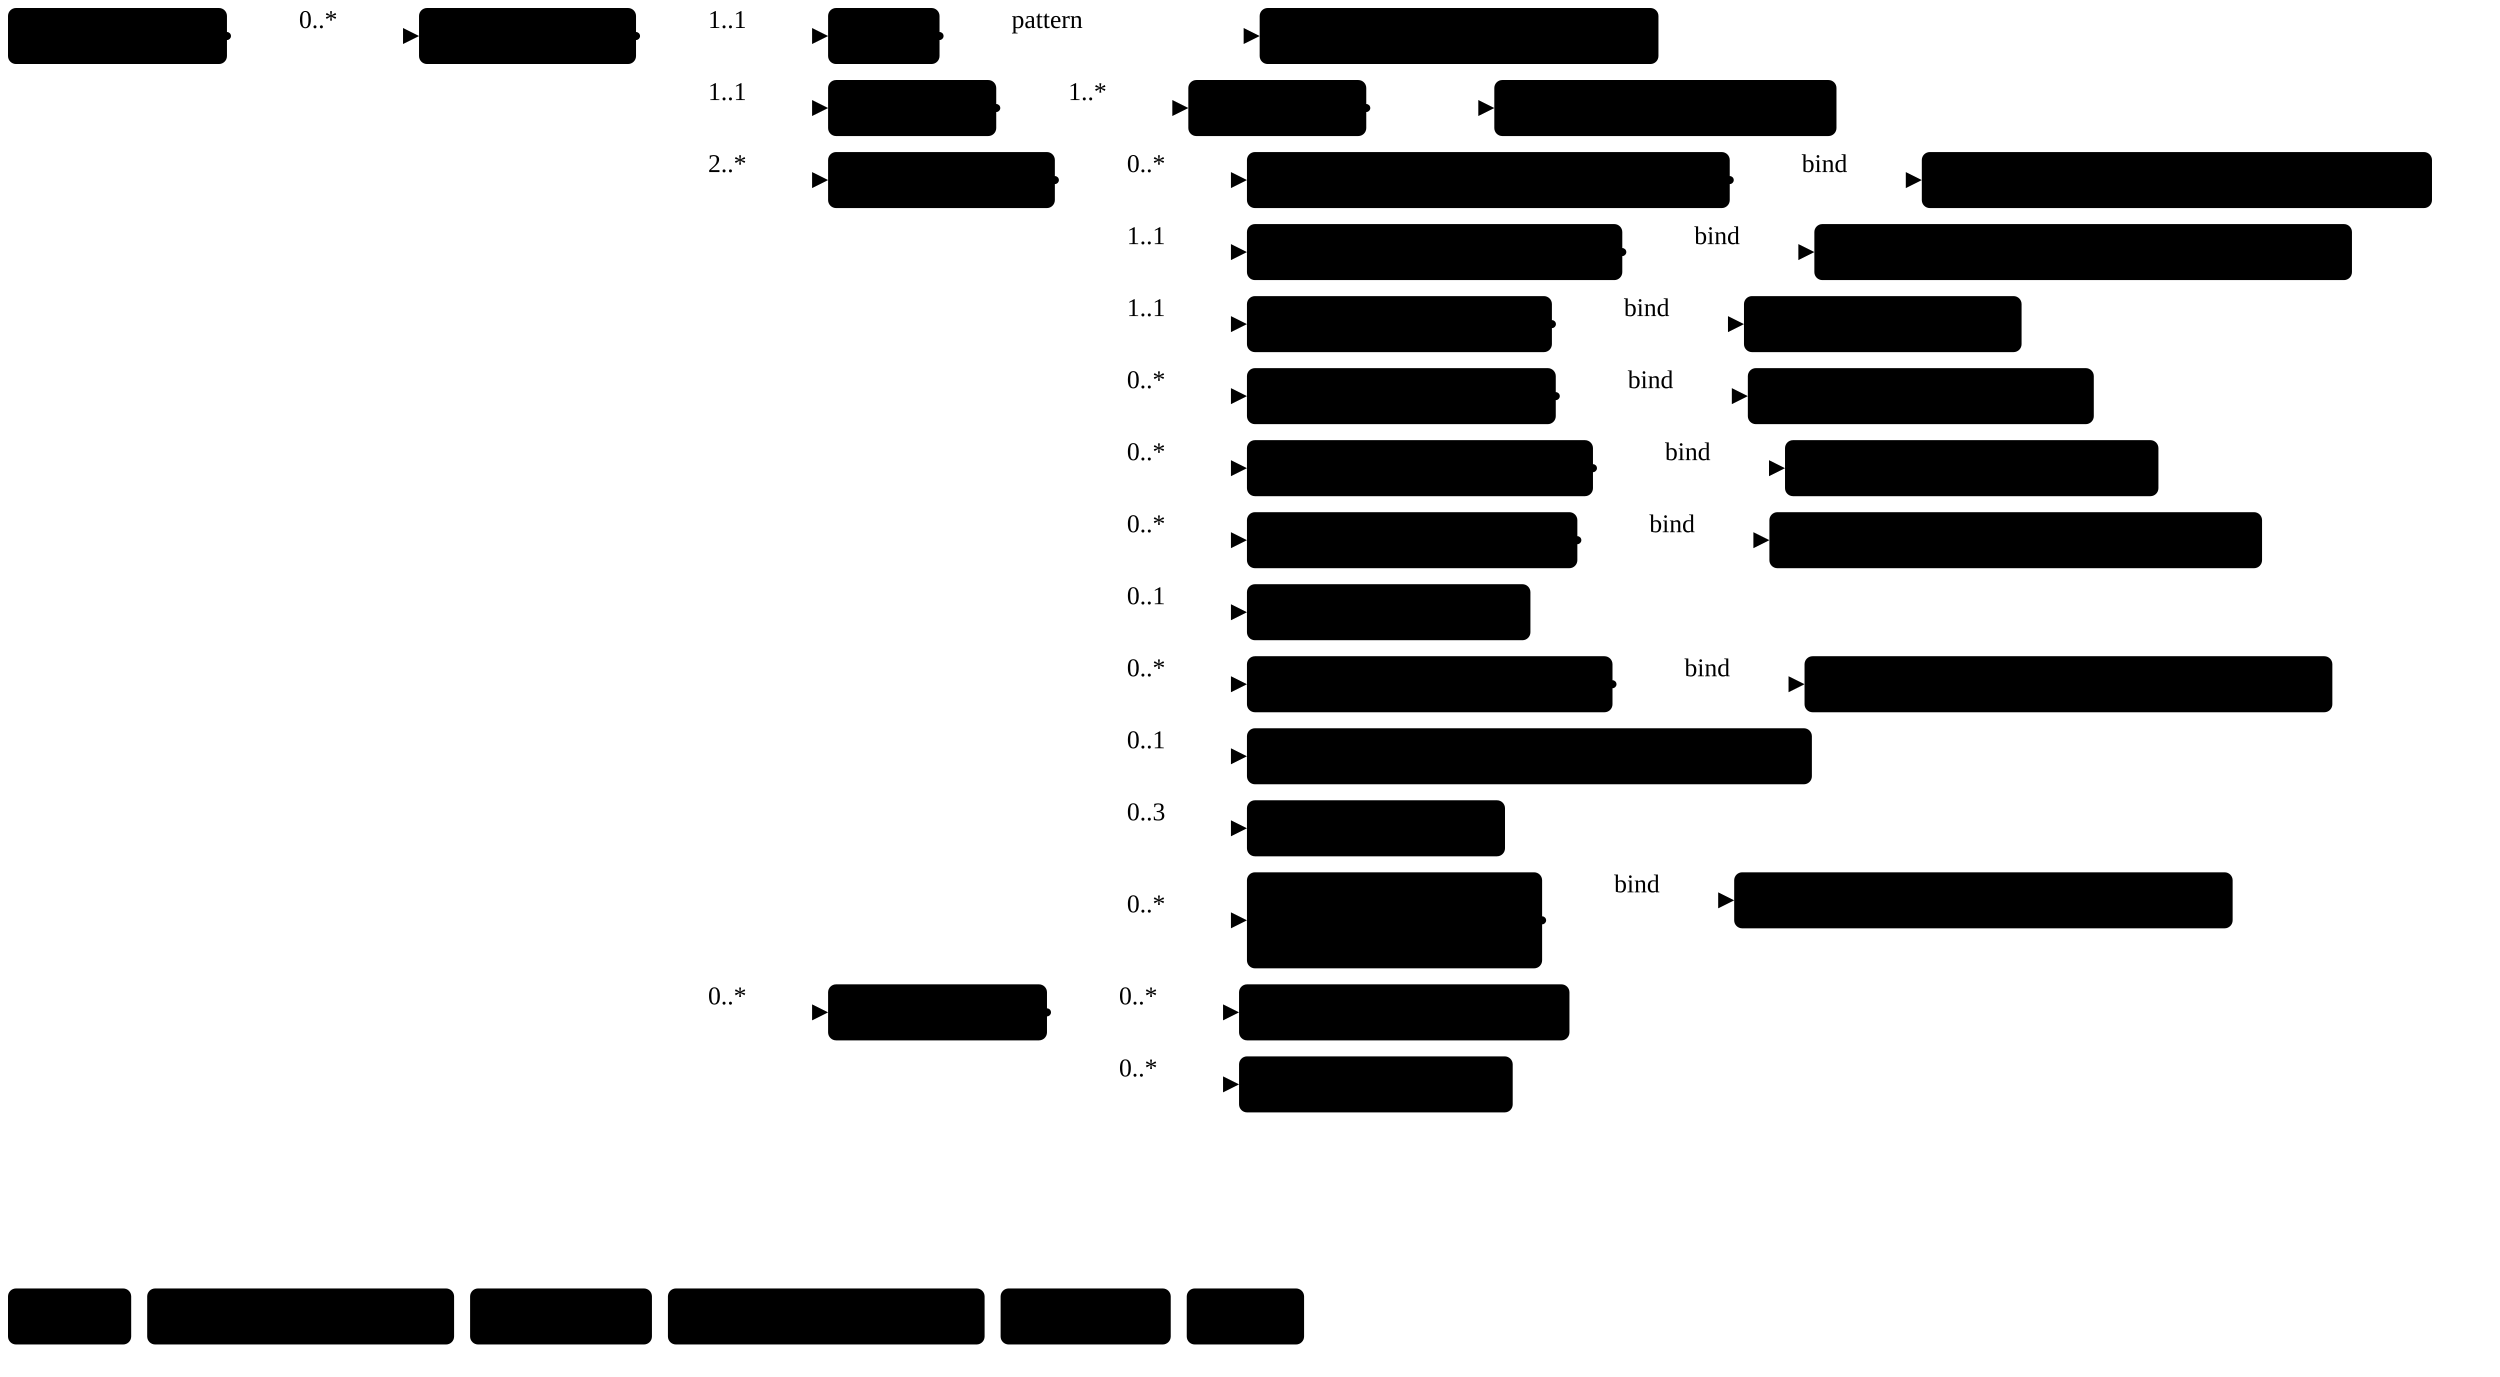
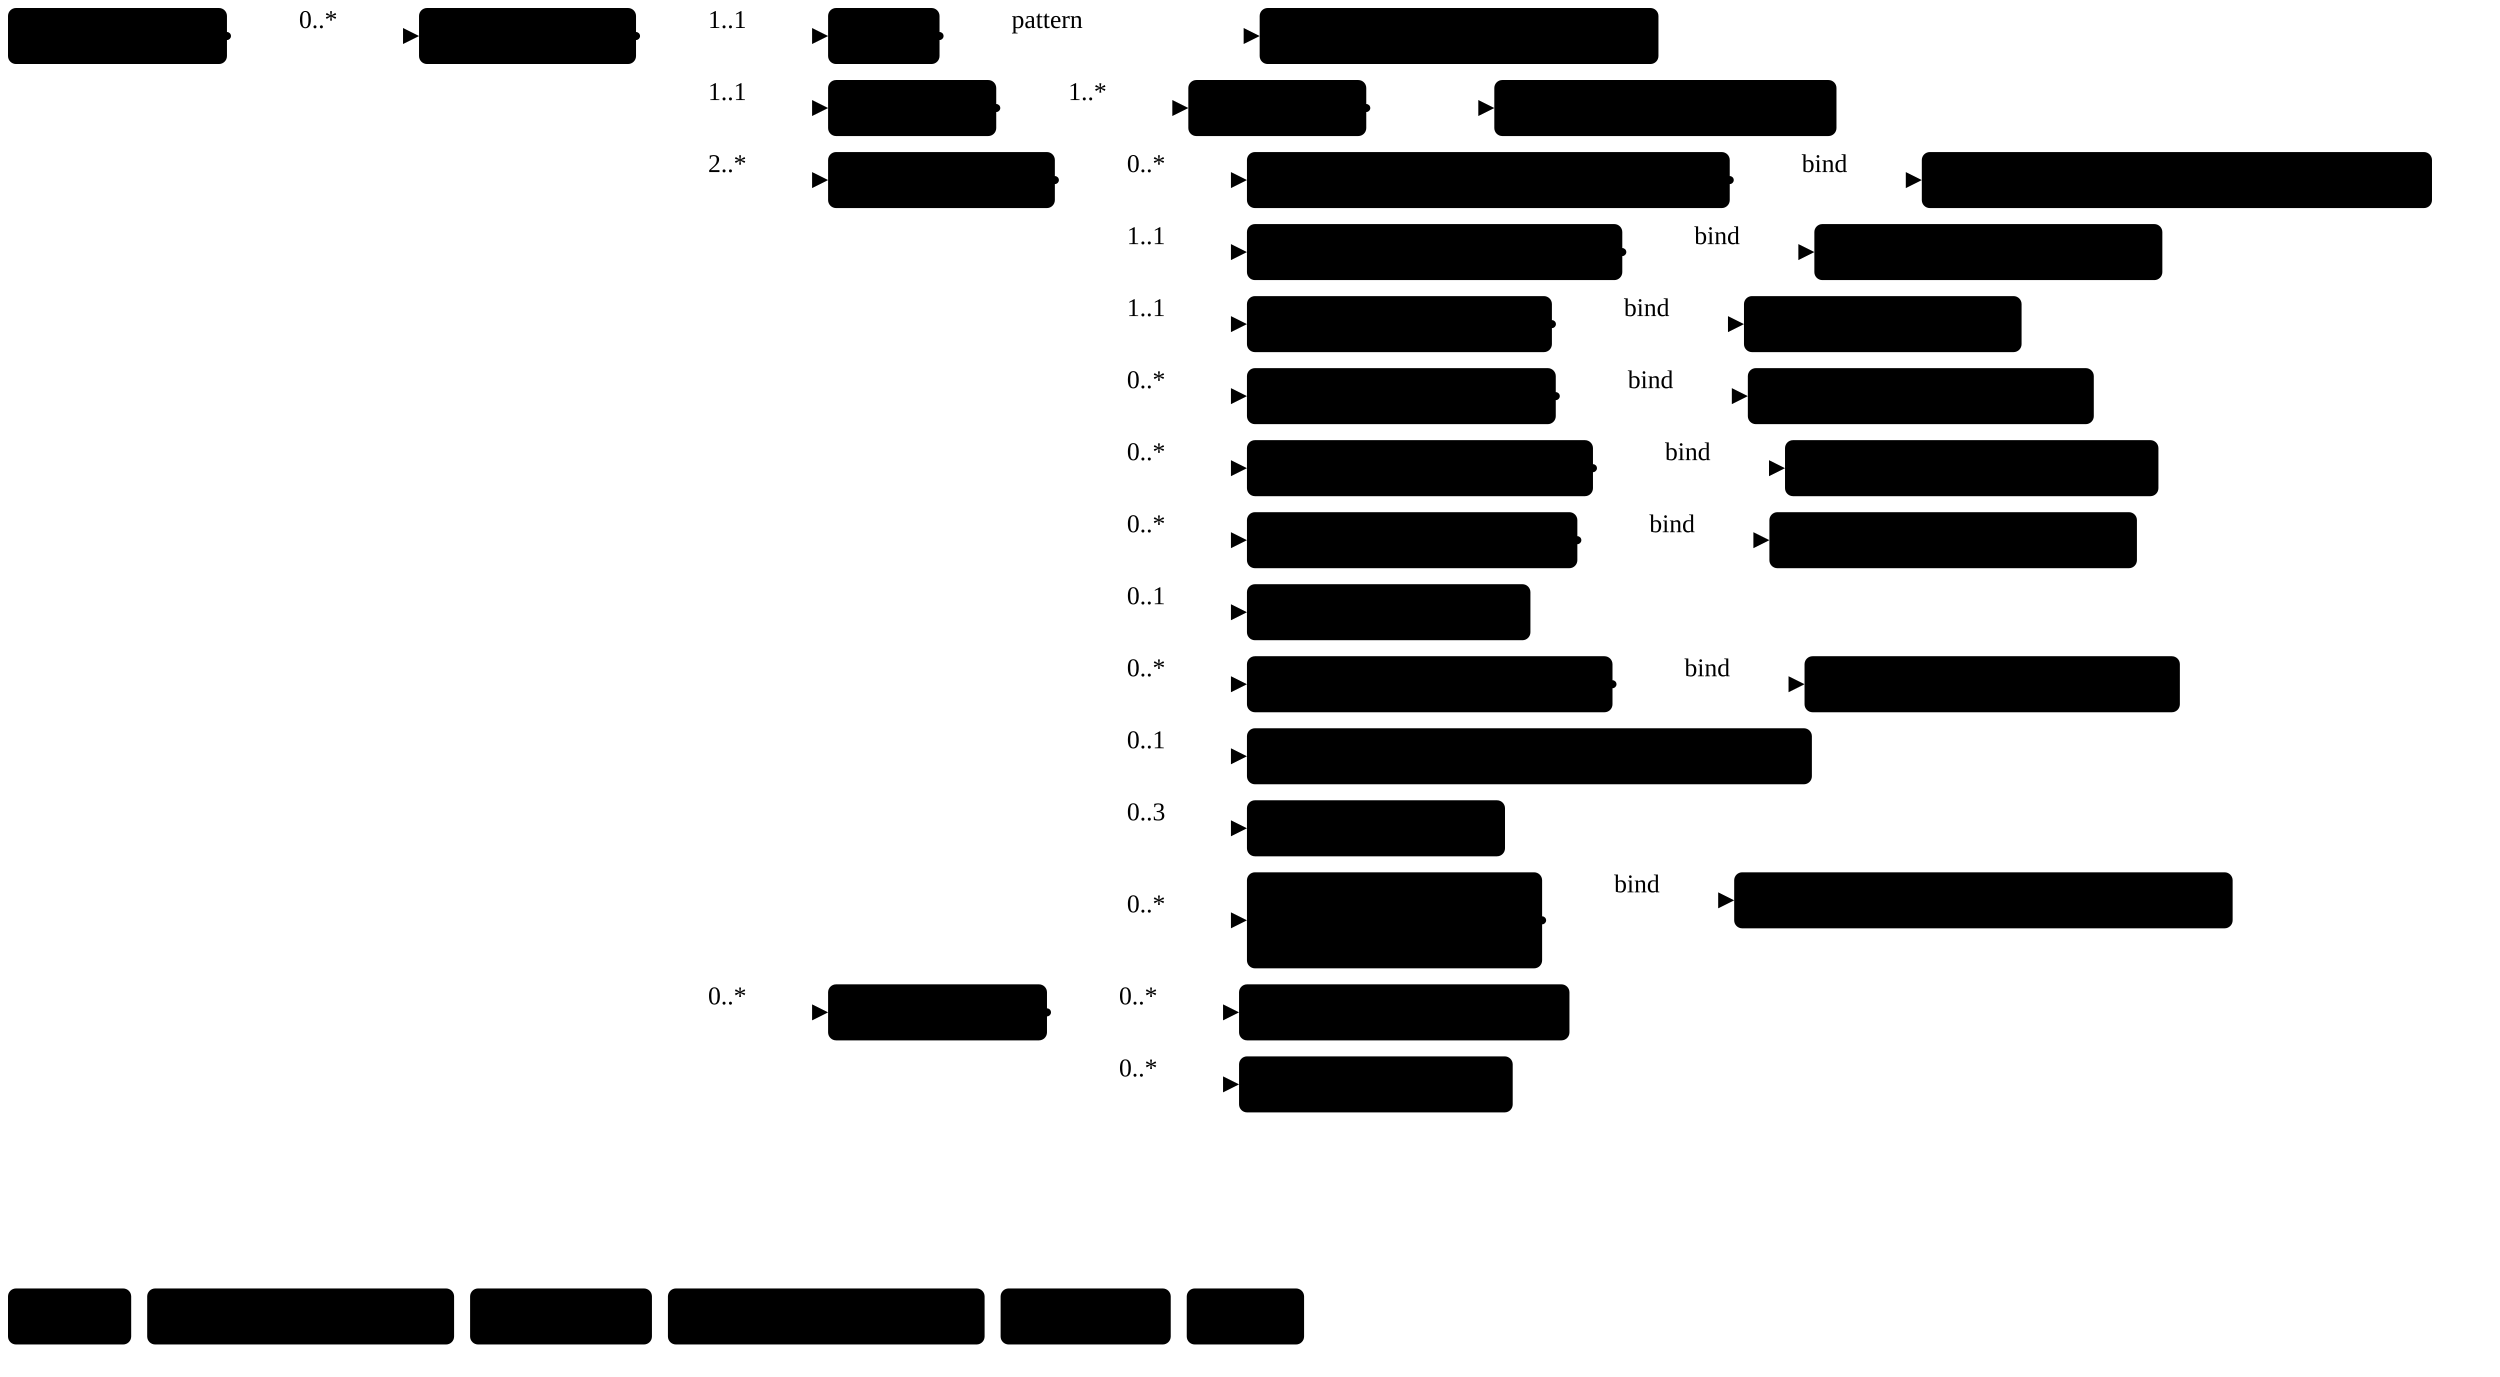
<svg xmlns="http://www.w3.org/2000/svg" version="1.1" width="1171.46" height="645">
  <defs>
    <marker id="arrowStart" markerWidth="3.75" markerHeight="3.75" markerUnits="px" refX="1.88" refY="1.88">
      <circle class="connector" cx="1.88" cy="1.88" r="1.88" />
    </marker>
    <marker id="arrowEnd" markerWidth="7.5" markerHeight="7.5" markerUnits="px" refX="7.5" refY="3.75">
      <polygon class="connector" points="0 0 7.5 3.75 0 7.5" />
    </marker>
  </defs>
  <g>
    <g transform="translate(3.75 3.75)">
      <a href="StructureDefinition-MGFinding.html" target="_top">
        <rect class="profile" x="0" y="0" width="102.6" height="26.25" rx="3.75" ry="3.75" />
      </a>
      <a href="StructureDefinition-MGFinding.html" target="_top">
        <text x="5.62" y="18.75" text-anchor="left" class="profile">Mg Findings</text>
      </a>
    </g>
    <line class="connector" marker-end="url(#arrowEnd)" x1="136.35" y1="16.88" x2="196.35" y2="16.88" />
    <text x="140.1" y="13.12" text-anchor="right" class="lhsText">0..*</text>
    <line class="connector" marker-start="url(#arrowStart)" x1="106.35" y1="16.88" x2="136.35" y2="16.88" />
    <line class="connector" x1="136.35" y1="16.88" x2="136.35" y2="16.88" />
  </g>
  <g>
    <g transform="translate(196.35 3.75)">
      <a href="StructureDefinition-CalcificationAbnormality.html" target="_top">
        <rect class="focus" x="0" y="0" width="101.68" height="26.25" rx="3.75" ry="3.75" />
      </a>
      <a href="StructureDefinition-CalcificationAbnormality.html" target="_top">
        <text x="5.62" y="18.75" text-anchor="left" class="focus">Calcification</text>
      </a>
    </g>
    <line class="connector" marker-end="url(#arrowEnd)" x1="328.03" y1="16.88" x2="388.03" y2="16.88" />
    <text x="331.78" y="13.12" text-anchor="right" class="lhsText">1..1</text>
    <line class="connector" marker-end="url(#arrowEnd)" x1="328.03" y1="50.62" x2="388.03" y2="50.62" />
    <text x="331.78" y="46.88" text-anchor="right" class="lhsText">1..1</text>
    <line class="connector" marker-end="url(#arrowEnd)" x1="328.03" y1="84.38" x2="388.03" y2="84.38" />
    <text x="331.78" y="80.62" text-anchor="right" class="lhsText">2..*</text>
    <line class="connector" marker-end="url(#arrowEnd)" x1="328.03" y1="474.38" x2="388.03" y2="474.38" />
    <text x="331.78" y="470.62" text-anchor="right" class="lhsText">0..*</text>
    <line class="connector" marker-start="url(#arrowStart)" x1="298.03" y1="16.88" x2="328.03" y2="16.88" />
    <line class="connector" x1="328.03" y1="16.88" x2="328.03" y2="474.38" />
  </g>
  <g>
    <g transform="translate(388.03 3.75)">
      <a href="StructureDefinition-CalcificationAbnormality-definitions.html#Observation.code" target="_top">
        <rect class="element" x="0" y="0" width="52.22" height="26.25" rx="3.75" ry="3.75" />
      </a>
      <a href="StructureDefinition-CalcificationAbnormality-definitions.html#Observation.code" target="_top">
        <text x="5.62" y="18.75" text-anchor="left" class="element">Code</text>
      </a>
    </g>
    <line class="connector" marker-end="url(#arrowEnd)" x1="470.26" y1="16.88" x2="590.26" y2="16.88" />
    <text x="474.01" y="13.12" text-anchor="right" class="lhsText">pattern </text>
    <line class="connector" marker-start="url(#arrowStart)" x1="440.26" y1="16.88" x2="470.26" y2="16.88" />
    <line class="connector" x1="470.26" y1="16.88" x2="470.26" y2="16.88" />
  </g>
  <g>
    <g transform="translate(590.26 3.75)">
      <a href="CodeSystem-RadLexCDE.html" target="_top">
        <rect class="value" x="0" y="0" width="186.86" height="26.25" rx="3.75" ry="3.75" />
      </a>
      <a href="CodeSystem-RadLexCDE.html" target="_top">
        <text x="5.62" y="18.75" text-anchor="left" class="value">RadLexCDE#RDES241</text>
      </a>
    </g>
  </g>
  <g>
    <g transform="translate(388.03 37.5)">
      <a href="StructureDefinition-CalcificationAbnormality-definitions.html#Observation.bodySite" target="_top">
        <rect class="element" x="0" y="0" width="78.79" height="26.25" rx="3.75" ry="3.75" />
      </a>
      <a href="StructureDefinition-CalcificationAbnormality-definitions.html#Observation.bodySite" target="_top">
        <text x="5.62" y="18.75" text-anchor="left" class="element">BodySite</text>
      </a>
    </g>
    <line class="connector" marker-end="url(#arrowEnd)" x1="496.83" y1="50.62" x2="556.83" y2="50.62" />
    <text x="500.58" y="46.88" text-anchor="right" class="lhsText">1..*</text>
    <line class="connector" marker-start="url(#arrowStart)" x1="466.83" y1="50.62" x2="496.83" y2="50.62" />
    <line class="connector" x1="496.83" y1="50.62" x2="496.83" y2="50.62" />
  </g>
  <g>
    <g transform="translate(556.83 37.5)">
      <a href="StructureDefinition-CalcificationAbnormality-definitions.html#Observation.bodySite.extension" target="_top">
        <rect class="element" x="0" y="0" width="83.38" height="26.25" rx="3.75" ry="3.75" />
      </a>
      <a href="StructureDefinition-CalcificationAbnormality-definitions.html#Observation.bodySite.extension" target="_top">
        <text x="5.62" y="18.75" text-anchor="left" class="element">extension</text>
      </a>
    </g>
    <line class="connector" marker-end="url(#arrowEnd)" x1="670.21" y1="50.62" x2="700.21" y2="50.62" />
    <line class="connector" marker-start="url(#arrowStart)" x1="640.21" y1="50.62" x2="670.21" y2="50.62" />
    <line class="connector" x1="670.21" y1="50.62" x2="670.21" y2="50.62" />
  </g>
  <g>
    <g transform="translate(700.21 37.5)">
      <a href="StructureDefinition-BreastBodyLocationExtension.html" target="_top">
        <rect class="extension" x="0" y="0" width="160.33" height="26.25" rx="3.75" ry="3.75" />
      </a>
      <a href="StructureDefinition-BreastBodyLocationExtension.html" target="_top">
        <text x="5.62" y="18.75" text-anchor="left" class="extension">BreastBodyLocation</text>
      </a>
    </g>
  </g>
  <g>
    <g transform="translate(388.03 71.25)">
      <a href="StructureDefinition-CalcificationAbnormality-definitions.html#Observation.component" target="_top">
        <rect class="element" x="0" y="0" width="106.26" height="26.25" rx="3.75" ry="3.75" />
      </a>
      <a href="StructureDefinition-CalcificationAbnormality-definitions.html#Observation.component" target="_top">
        <text x="5.62" y="18.75" text-anchor="left" class="element">Components</text>
      </a>
    </g>
    <line class="connector" marker-end="url(#arrowEnd)" x1="524.3" y1="84.38" x2="584.3" y2="84.38" />
    <text x="528.05" y="80.62" text-anchor="right" class="lhsText">0..*</text>
    <line class="connector" marker-end="url(#arrowEnd)" x1="524.3" y1="118.12" x2="584.3" y2="118.12" />
    <text x="528.05" y="114.38" text-anchor="right" class="lhsText">1..1</text>
    <line class="connector" marker-end="url(#arrowEnd)" x1="524.3" y1="151.88" x2="584.3" y2="151.88" />
    <text x="528.05" y="148.12" text-anchor="right" class="lhsText">1..1</text>
    <line class="connector" marker-end="url(#arrowEnd)" x1="524.3" y1="185.62" x2="584.3" y2="185.62" />
    <text x="528.05" y="181.88" text-anchor="right" class="lhsText">0..*</text>
    <line class="connector" marker-end="url(#arrowEnd)" x1="524.3" y1="219.38" x2="584.3" y2="219.38" />
    <text x="528.05" y="215.62" text-anchor="right" class="lhsText">0..*</text>
    <line class="connector" marker-end="url(#arrowEnd)" x1="524.3" y1="253.12" x2="584.3" y2="253.12" />
    <text x="528.05" y="249.38" text-anchor="right" class="lhsText">0..*</text>
    <line class="connector" marker-end="url(#arrowEnd)" x1="524.3" y1="286.88" x2="584.3" y2="286.88" />
    <text x="528.05" y="283.12" text-anchor="right" class="lhsText">0..1</text>
    <line class="connector" marker-end="url(#arrowEnd)" x1="524.3" y1="320.62" x2="584.3" y2="320.62" />
    <text x="528.05" y="316.88" text-anchor="right" class="lhsText">0..*</text>
    <line class="connector" marker-end="url(#arrowEnd)" x1="524.3" y1="354.38" x2="584.3" y2="354.38" />
    <text x="528.05" y="350.62" text-anchor="right" class="lhsText">0..1</text>
    <line class="connector" marker-end="url(#arrowEnd)" x1="524.3" y1="388.12" x2="584.3" y2="388.12" />
    <text x="528.05" y="384.38" text-anchor="right" class="lhsText">0..3</text>
    <line class="connector" marker-end="url(#arrowEnd)" x1="524.3" y1="431.25" x2="584.3" y2="431.25" />
    <text x="528.05" y="427.5" text-anchor="right" class="lhsText">0..*</text>
    <line class="connector" marker-start="url(#arrowStart)" x1="494.3" y1="84.38" x2="524.3" y2="84.38" />
    <line class="connector" x1="524.3" y1="84.38" x2="524.3" y2="431.25" />
  </g>
  <g>
    <g transform="translate(584.3 71.25)">
      <a href="StructureDefinition-CalcificationAbnormality-definitions.html#Observation.component:breastAssessmentCategory" target="_top">
        <rect class="element" x="0" y="0" width="226.23" height="26.25" rx="3.75" ry="3.75" />
      </a>
      <a href="StructureDefinition-CalcificationAbnormality-definitions.html#Observation.component:breastAssessmentCategory" target="_top">
        <text x="5.62" y="18.75" text-anchor="left" class="element">Breast Assessment Category</text>
      </a>
    </g>
    <line class="connector" marker-end="url(#arrowEnd)" x1="840.53" y1="84.38" x2="900.53" y2="84.38" />
    <text x="844.28" y="80.62" text-anchor="right" class="lhsText">bind</text>
    <line class="connector" marker-start="url(#arrowStart)" x1="810.53" y1="84.38" x2="840.53" y2="84.38" />
    <line class="connector" x1="840.53" y1="84.38" x2="840.53" y2="84.38" />
  </g>
  <g>
    <g transform="translate(900.53 71.25)">
      <a href="ValueSet-BreastAssessmentCategoryVS.html" target="_top">
        <rect class="valueSet" x="0" y="0" width="239.06" height="26.25" rx="3.75" ry="3.75" />
      </a>
      <a href="ValueSet-BreastAssessmentCategoryVS.html" target="_top">
        <text x="5.62" y="18.75" text-anchor="left" class="valueSet">BreastAssessmentCategoryVS</text>
      </a>
    </g>
  </g>
  <g>
    <g transform="translate(584.3 105)">
      <a href="StructureDefinition-CalcificationAbnormality-definitions.html#Observation.component:calcificationPresence" target="_top">
        <rect class="element" x="0" y="0" width="175.88" height="26.25" rx="3.75" ry="3.75" />
      </a>
      <a href="StructureDefinition-CalcificationAbnormality-definitions.html#Observation.component:calcificationPresence" target="_top">
        <text x="5.62" y="18.75" text-anchor="left" class="element">Calcification Presence</text>
      </a>
    </g>
    <line class="connector" marker-end="url(#arrowEnd)" x1="790.18" y1="118.12" x2="850.18" y2="118.12" />
    <text x="793.93" y="114.38" text-anchor="right" class="lhsText">bind</text>
    <line class="connector" marker-start="url(#arrowStart)" x1="760.18" y1="118.12" x2="790.18" y2="118.12" />
    <line class="connector" x1="790.18" y1="118.12" x2="790.18" y2="118.12" />
  </g>
  <g>
    <g transform="translate(850.18 105)">
-       <a href="ValueSet-rde1556-calcification-presence.html" target="_top">
-         <rect class="valueSet" x="0" y="0" width="251.91" height="26.25" rx="3.75" ry="3.75" />
-       </a>
-       <a href="ValueSet-rde1556-calcification-presence.html" target="_top">
-         <text x="5.62" y="18.75" text-anchor="left" class="valueSet">RDE1556_CalcificationPresence</text>
+       <a href="ValueSet-rde1556-presence.html" target="_top">
+         <rect class="valueSet" x="0" y="0" width="163.06" height="26.25" rx="3.75" ry="3.75" />
+       </a>
+       <a href="ValueSet-rde1556-presence.html" target="_top">
+         <text x="5.62" y="18.75" text-anchor="left" class="valueSet">RDE1556_Presence</text>
      </a>
    </g>
  </g>
  <g>
    <g transform="translate(584.3 138.75)">
      <a href="StructureDefinition-CalcificationAbnormality-definitions.html#Observation.component:calcificationType" target="_top">
        <rect class="element" x="0" y="0" width="142.9" height="26.25" rx="3.75" ry="3.75" />
      </a>
      <a href="StructureDefinition-CalcificationAbnormality-definitions.html#Observation.component:calcificationType" target="_top">
        <text x="5.62" y="18.75" text-anchor="left" class="element">Calcification Type</text>
      </a>
    </g>
    <line class="connector" marker-end="url(#arrowEnd)" x1="757.2" y1="151.88" x2="817.2" y2="151.88" />
    <text x="760.95" y="148.12" text-anchor="right" class="lhsText">bind</text>
    <line class="connector" marker-start="url(#arrowStart)" x1="727.2" y1="151.88" x2="757.2" y2="151.88" />
    <line class="connector" x1="757.2" y1="151.88" x2="757.2" y2="151.88" />
  </g>
  <g>
    <g transform="translate(817.2 138.75)">
      <a href="ValueSet-rde1565-type.html" target="_top">
        <rect class="valueSet" x="0" y="0" width="130.08" height="26.25" rx="3.75" ry="3.75" />
      </a>
      <a href="ValueSet-rde1565-type.html" target="_top">
        <text x="5.62" y="18.75" text-anchor="left" class="valueSet">RDE1565_Type</text>
      </a>
    </g>
  </g>
  <g>
    <g transform="translate(584.3 172.5)">
      <a href="StructureDefinition-CalcificationAbnormality-definitions.html#Observation.component:correspondsWith" target="_top">
        <rect class="element" x="0" y="0" width="144.71" height="26.25" rx="3.75" ry="3.75" />
      </a>
      <a href="StructureDefinition-CalcificationAbnormality-definitions.html#Observation.component:correspondsWith" target="_top">
        <text x="5.62" y="18.75" text-anchor="left" class="element">Corresponds With</text>
      </a>
    </g>
    <line class="connector" marker-end="url(#arrowEnd)" x1="759.01" y1="185.62" x2="819.01" y2="185.62" />
    <text x="762.76" y="181.88" text-anchor="right" class="lhsText">bind</text>
    <line class="connector" marker-start="url(#arrowStart)" x1="729.01" y1="185.62" x2="759.01" y2="185.62" />
    <line class="connector" x1="759.01" y1="185.62" x2="759.01" y2="185.62" />
  </g>
  <g>
    <g transform="translate(819.01 172.5)">
      <a href="ValueSet-CorrespondsWithVS.html" target="_top">
        <rect class="valueSet" x="0" y="0" width="162.11" height="26.25" rx="3.75" ry="3.75" />
      </a>
      <a href="ValueSet-CorrespondsWithVS.html" target="_top">
        <text x="5.62" y="18.75" text-anchor="left" class="valueSet">CorrespondsWithVS</text>
      </a>
    </g>
  </g>
  <g>
    <g transform="translate(584.3 206.25)">
      <a href="StructureDefinition-CalcificationAbnormality-definitions.html#Observation.component:notPreviouslySeen" target="_top">
        <rect class="element" x="0" y="0" width="162.14" height="26.25" rx="3.75" ry="3.75" />
      </a>
      <a href="StructureDefinition-CalcificationAbnormality-definitions.html#Observation.component:notPreviouslySeen" target="_top">
        <text x="5.62" y="18.75" text-anchor="left" class="element">Not Previously Seen</text>
      </a>
    </g>
    <line class="connector" marker-end="url(#arrowEnd)" x1="776.43" y1="219.38" x2="836.43" y2="219.38" />
    <text x="780.18" y="215.62" text-anchor="right" class="lhsText">bind</text>
    <line class="connector" marker-start="url(#arrowStart)" x1="746.43" y1="219.38" x2="776.43" y2="219.38" />
    <line class="connector" x1="776.43" y1="219.38" x2="776.43" y2="219.38" />
  </g>
  <g>
    <g transform="translate(836.43 206.25)">
      <a href="ValueSet-NotPreviouslySeenVS.html" target="_top">
        <rect class="valueSet" x="0" y="0" width="174.97" height="26.25" rx="3.75" ry="3.75" />
      </a>
      <a href="ValueSet-NotPreviouslySeenVS.html" target="_top">
        <text x="5.62" y="18.75" text-anchor="left" class="valueSet">NotPreviouslySeenVS</text>
      </a>
    </g>
  </g>
  <g>
    <g transform="translate(584.3 240)">
      <a href="StructureDefinition-CalcificationAbnormality-definitions.html#Observation.component:obsChanges" target="_top">
        <rect class="element" x="0" y="0" width="154.82" height="26.25" rx="3.75" ry="3.75" />
      </a>
      <a href="StructureDefinition-CalcificationAbnormality-definitions.html#Observation.component:obsChanges" target="_top">
        <text x="5.62" y="18.75" text-anchor="left" class="element">Observed Changes</text>
      </a>
    </g>
    <line class="connector" marker-end="url(#arrowEnd)" x1="769.11" y1="253.12" x2="829.11" y2="253.12" />
    <text x="772.86" y="249.38" text-anchor="right" class="lhsText">bind</text>
    <line class="connector" marker-start="url(#arrowStart)" x1="739.11" y1="253.12" x2="769.11" y2="253.12" />
    <line class="connector" x1="769.11" y1="253.12" x2="769.11" y2="253.12" />
  </g>
  <g>
    <g transform="translate(829.11 240)">
-       <a href="ValueSet-rde1566-observed-changes.html" target="_top">
-         <rect class="valueSet" x="0" y="0" width="230.85" height="26.25" rx="3.75" ry="3.75" />
-       </a>
-       <a href="ValueSet-rde1566-observed-changes.html" target="_top">
-         <text x="5.62" y="18.75" text-anchor="left" class="valueSet">RDE1566_ObservedChanges</text>
+       <a href="ValueSet-ObservedChangesVS.html" target="_top">
+         <rect class="valueSet" x="0" y="0" width="172.22" height="26.25" rx="3.75" ry="3.75" />
+       </a>
+       <a href="ValueSet-ObservedChangesVS.html" target="_top">
+         <text x="5.62" y="18.75" text-anchor="left" class="valueSet">ObservedChangesVS</text>
      </a>
    </g>
  </g>
  <g>
    <g transform="translate(584.3 273.75)">
      <a href="StructureDefinition-CalcificationAbnormality-definitions.html#Observation.component:observedCount" target="_top">
        <rect class="element" x="0" y="0" width="132.83" height="26.25" rx="3.75" ry="3.75" />
      </a>
      <a href="StructureDefinition-CalcificationAbnormality-definitions.html#Observation.component:observedCount" target="_top">
        <text x="5.62" y="18.75" text-anchor="left" class="element">Observed Count</text>
      </a>
    </g>
  </g>
  <g>
    <g transform="translate(584.3 307.5)">
      <a href="StructureDefinition-CalcificationAbnormality-definitions.html#Observation.component:obsDistribution" target="_top">
        <rect class="element" x="0" y="0" width="171.29" height="26.25" rx="3.75" ry="3.75" />
      </a>
      <a href="StructureDefinition-CalcificationAbnormality-definitions.html#Observation.component:obsDistribution" target="_top">
        <text x="5.62" y="18.75" text-anchor="left" class="element">Observed Distribution</text>
      </a>
    </g>
    <line class="connector" marker-end="url(#arrowEnd)" x1="785.58" y1="320.62" x2="845.58" y2="320.62" />
    <text x="789.33" y="316.88" text-anchor="right" class="lhsText">bind</text>
    <line class="connector" marker-start="url(#arrowStart)" x1="755.58" y1="320.62" x2="785.58" y2="320.62" />
    <line class="connector" x1="785.58" y1="320.62" x2="785.58" y2="320.62" />
  </g>
  <g>
    <g transform="translate(845.58 307.5)">
-       <a href="ValueSet-rde1568-observed-distribution.html" target="_top">
-         <rect class="valueSet" x="0" y="0" width="247.32" height="26.25" rx="3.75" ry="3.75" />
-       </a>
-       <a href="ValueSet-rde1568-observed-distribution.html" target="_top">
-         <text x="5.62" y="18.75" text-anchor="left" class="valueSet">RDE1568_ObservedDistribution</text>
+       <a href="ValueSet-rde1568-distribution.html" target="_top">
+         <rect class="valueSet" x="0" y="0" width="175.87" height="26.25" rx="3.75" ry="3.75" />
+       </a>
+       <a href="ValueSet-rde1568-distribution.html" target="_top">
+         <text x="5.62" y="18.75" text-anchor="left" class="valueSet">RDE1568_Distribution</text>
      </a>
    </g>
  </g>
  <g>
    <g transform="translate(584.3 341.25)">
      <a href="StructureDefinition-CalcificationAbnormality-definitions.html#Observation.component:obsDistRegionSize" target="_top">
        <rect class="element" x="0" y="0" width="264.72" height="26.25" rx="3.75" ry="3.75" />
      </a>
      <a href="StructureDefinition-CalcificationAbnormality-definitions.html#Observation.component:obsDistRegionSize" target="_top">
        <text x="5.62" y="18.75" text-anchor="left" class="element">Observed Distribution Region Size</text>
      </a>
    </g>
  </g>
  <g>
    <g transform="translate(584.3 375)">
      <a href="StructureDefinition-CalcificationAbnormality-definitions.html#Observation.component:obsSize" target="_top">
        <rect class="element" x="0" y="0" width="120.92" height="26.25" rx="3.75" ry="3.75" />
      </a>
      <a href="StructureDefinition-CalcificationAbnormality-definitions.html#Observation.component:obsSize" target="_top">
        <text x="5.62" y="18.75" text-anchor="left" class="element">Observed Size</text>
      </a>
    </g>
  </g>
  <g>
    <g transform="translate(584.3 408.75)">
      <a href="StructureDefinition-CalcificationAbnormality-definitions.html#Observation.component:prevDemBy" target="_top">
        <rect class="element" x="0" y="0" width="138.31" height="45" rx="3.75" ry="3.75" />
      </a>
      <a href="StructureDefinition-CalcificationAbnormality-definitions.html#Observation.component:prevDemBy" target="_top">
        <text x="5.62" y="18.75" text-anchor="left" class="element">Previously</text>
      </a>
      <a href="StructureDefinition-CalcificationAbnormality-definitions.html#Observation.component:prevDemBy" target="_top">
        <text x="5.62" y="37.5" text-anchor="left" class="element">Demonstrated by</text>
      </a>
    </g>
    <line class="connector" marker-end="url(#arrowEnd)" x1="752.61" y1="421.88" x2="812.61" y2="421.88" />
    <text x="756.36" y="418.12" text-anchor="right" class="lhsText">bind</text>
    <line class="connector" marker-start="url(#arrowStart)" x1="722.61" y1="431.25" x2="752.61" y2="431.25" />
    <line class="connector" x1="752.61" y1="421.88" x2="752.61" y2="431.25" />
  </g>
  <g>
    <g transform="translate(812.61 408.75)">
      <a href="ValueSet-PreviouslyDemonstratedByVS.html" target="_top">
        <rect class="valueSet" x="0" y="0" width="233.57" height="26.25" rx="3.75" ry="3.75" />
      </a>
      <a href="ValueSet-PreviouslyDemonstratedByVS.html" target="_top">
        <text x="5.62" y="18.75" text-anchor="left" class="valueSet">PreviouslyDemonstratedByVS</text>
      </a>
    </g>
  </g>
  <g>
    <g transform="translate(388.03 461.25)">
      <a href="StructureDefinition-CalcificationAbnormality-definitions.html#Observation.hasMember" target="_top">
        <rect class="element" x="0" y="0" width="102.57" height="26.25" rx="3.75" ry="3.75" />
      </a>
      <a href="StructureDefinition-CalcificationAbnormality-definitions.html#Observation.hasMember" target="_top">
        <text x="5.62" y="18.75" text-anchor="left" class="element">HasMember</text>
      </a>
    </g>
    <line class="connector" marker-end="url(#arrowEnd)" x1="520.6" y1="474.38" x2="580.6" y2="474.38" />
    <text x="524.35" y="470.62" text-anchor="right" class="lhsText">0..*</text>
    <line class="connector" marker-end="url(#arrowEnd)" x1="520.6" y1="508.12" x2="580.6" y2="508.12" />
    <text x="524.35" y="504.38" text-anchor="right" class="lhsText">0..*</text>
    <line class="connector" marker-start="url(#arrowStart)" x1="490.6" y1="474.38" x2="520.6" y2="474.38" />
    <line class="connector" x1="520.6" y1="474.38" x2="520.6" y2="508.12" />
  </g>
  <g>
    <g transform="translate(580.6 461.25)">
      <a href="StructureDefinition-AssociatedFeature.html" target="_top">
        <rect class="profile" x="0" y="0" width="154.82" height="26.25" rx="3.75" ry="3.75" />
      </a>
      <a href="StructureDefinition-AssociatedFeature.html" target="_top">
        <text x="5.62" y="18.75" text-anchor="left" class="profile">Associated Feature</text>
      </a>
    </g>
  </g>
  <g>
    <g transform="translate(580.6 495)">
      <a href="StructureDefinition-ConsistentWith.html" target="_top">
        <rect class="profile" x="0" y="0" width="128.23" height="26.25" rx="3.75" ry="3.75" />
      </a>
      <a href="StructureDefinition-ConsistentWith.html" target="_top">
        <text x="5.62" y="18.75" text-anchor="left" class="profile">Consistent With</text>
      </a>
    </g>
  </g>
  <g>
    <g transform="translate(3.75 603.75)">
      <a target="_top">
        <rect class="focus" x="0" y="0" width="57.72" height="26.25" rx="3.75" ry="3.75" />
      </a>
      <a target="_top">
        <text x="5.62" y="18.75" text-anchor="left" class="focus">Focus</text>
      </a>
    </g>
    <g transform="translate(68.97 603.75)">
      <a target="_top">
        <rect class="profile" x="0" y="0" width="143.81" height="26.25" rx="3.75" ry="3.75" />
      </a>
      <a target="_top">
        <text x="5.62" y="18.75" text-anchor="left" class="profile">Profiled Resource</text>
      </a>
    </g>
    <g transform="translate(220.28 603.75)">
      <a target="_top">
        <rect class="extension" x="0" y="0" width="85.21" height="26.25" rx="3.75" ry="3.75" />
      </a>
      <a target="_top">
        <text x="5.62" y="18.75" text-anchor="left" class="extension">Extension</text>
      </a>
    </g>
    <g transform="translate(312.98 603.75)">
      <a target="_top">
        <rect class="element" x="0" y="0" width="148.39" height="26.25" rx="3.75" ry="3.75" />
      </a>
      <a target="_top">
        <text x="5.62" y="18.75" text-anchor="left" class="element">Resource Element</text>
      </a>
    </g>
    <g transform="translate(468.87 603.75)">
      <a target="_top">
        <rect class="valueSet" x="0" y="0" width="79.72" height="26.25" rx="3.75" ry="3.75" />
      </a>
      <a target="_top">
        <text x="5.62" y="18.75" text-anchor="left" class="valueSet">ValueSet</text>
      </a>
    </g>
    <g transform="translate(556.09 603.75)">
      <a target="_top">
        <rect class="value" x="0" y="0" width="54.98" height="26.25" rx="3.75" ry="3.75" />
      </a>
      <a target="_top">
        <text x="5.62" y="18.75" text-anchor="left" class="value">Value</text>
      </a>
    </g>
  </g>
</svg>
